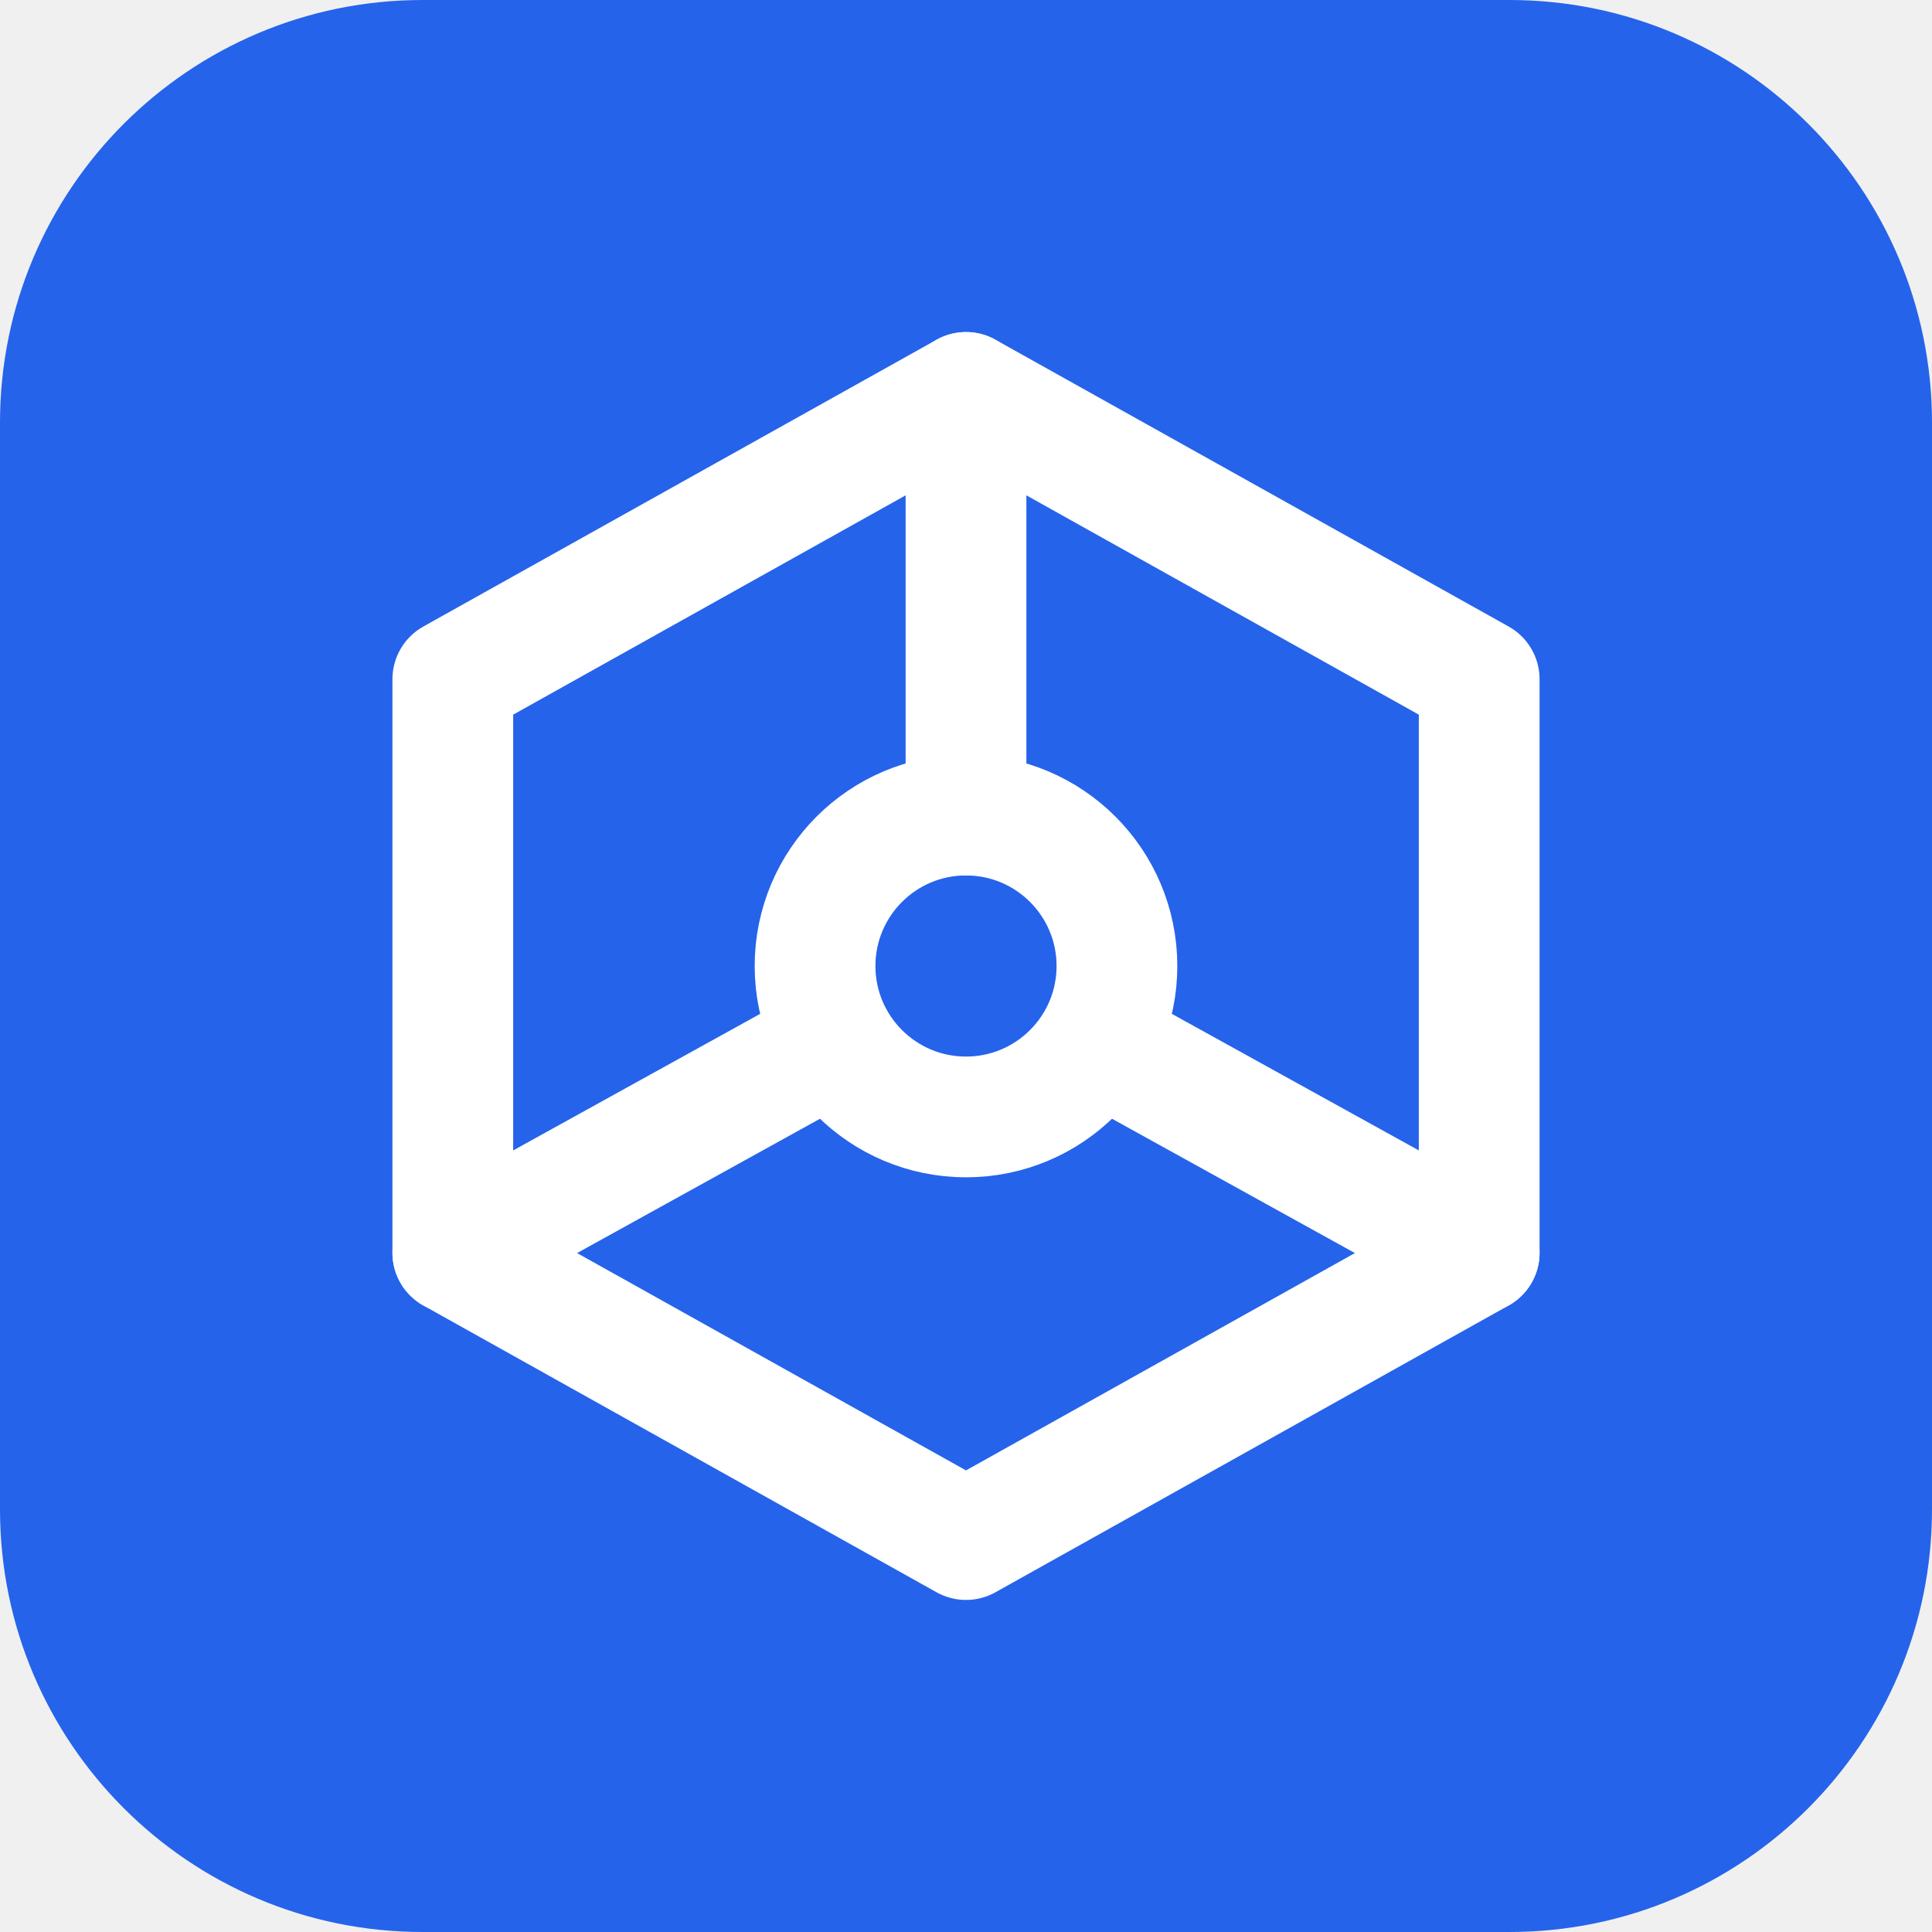
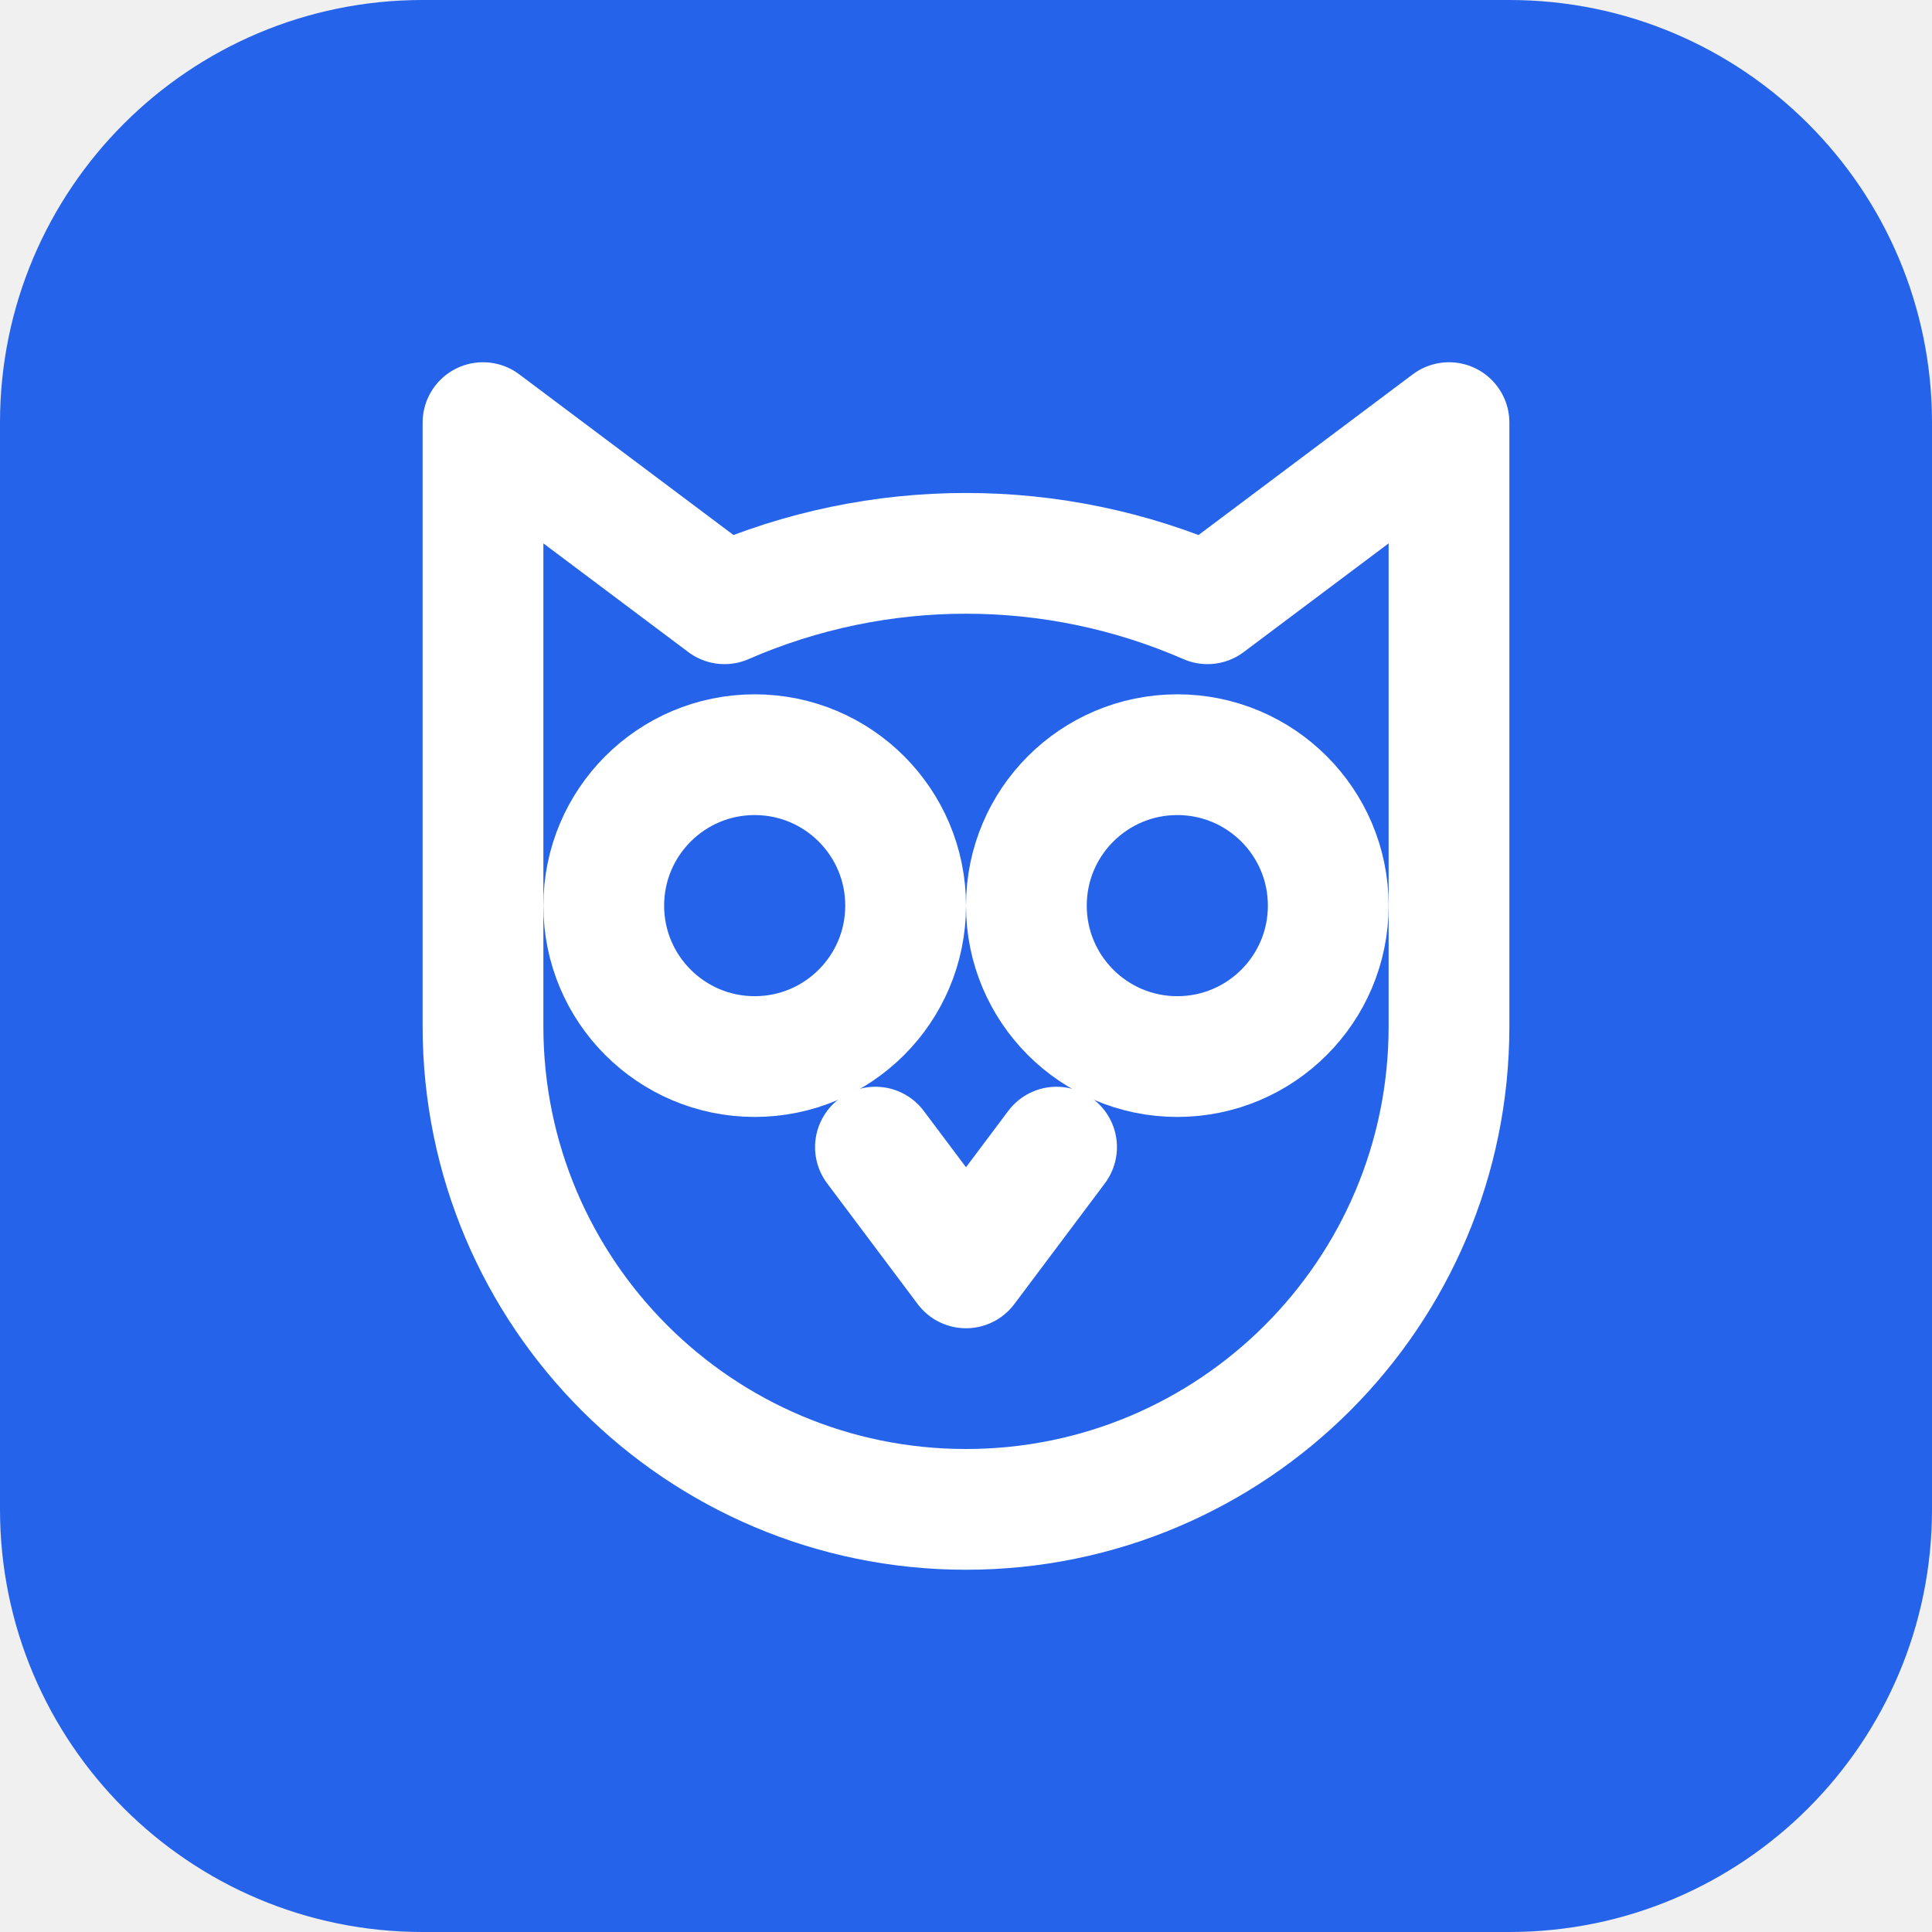
<svg xmlns="http://www.w3.org/2000/svg" viewBox="0 0 32 32">
  <rect width="32" height="32" rx="7" fill="#2563eb" />
  <g transform="translate(4 4)" fill="none" stroke="#fff" stroke-width="2" stroke-linecap="round" stroke-linejoin="round">
-     <path d="M12 2.5 20.5 7.25v9.5L12 21.5l-8.5-4.75v-9.5Z" />
-     <circle cx="12" cy="12" r="2.5" />
-     <path d="M12 9.5v-7" />
-     <path d="m14.17 13.25 6.33 3.5" />
-     <path d="m9.83 13.25-6.33 3.5" />
+     <path d="M4 3 8 6a10 10 0 0 1 8 0l4-3v10a8 8 0 0 1-16 0Z" />
+     <circle cx="8.5" cy="11" r="2.5" />
+     <circle cx="15.5" cy="11" r="2.5" />
+     <path d="m10.5 15 1.5 2 1.5-2" />
  </g>
</svg>
